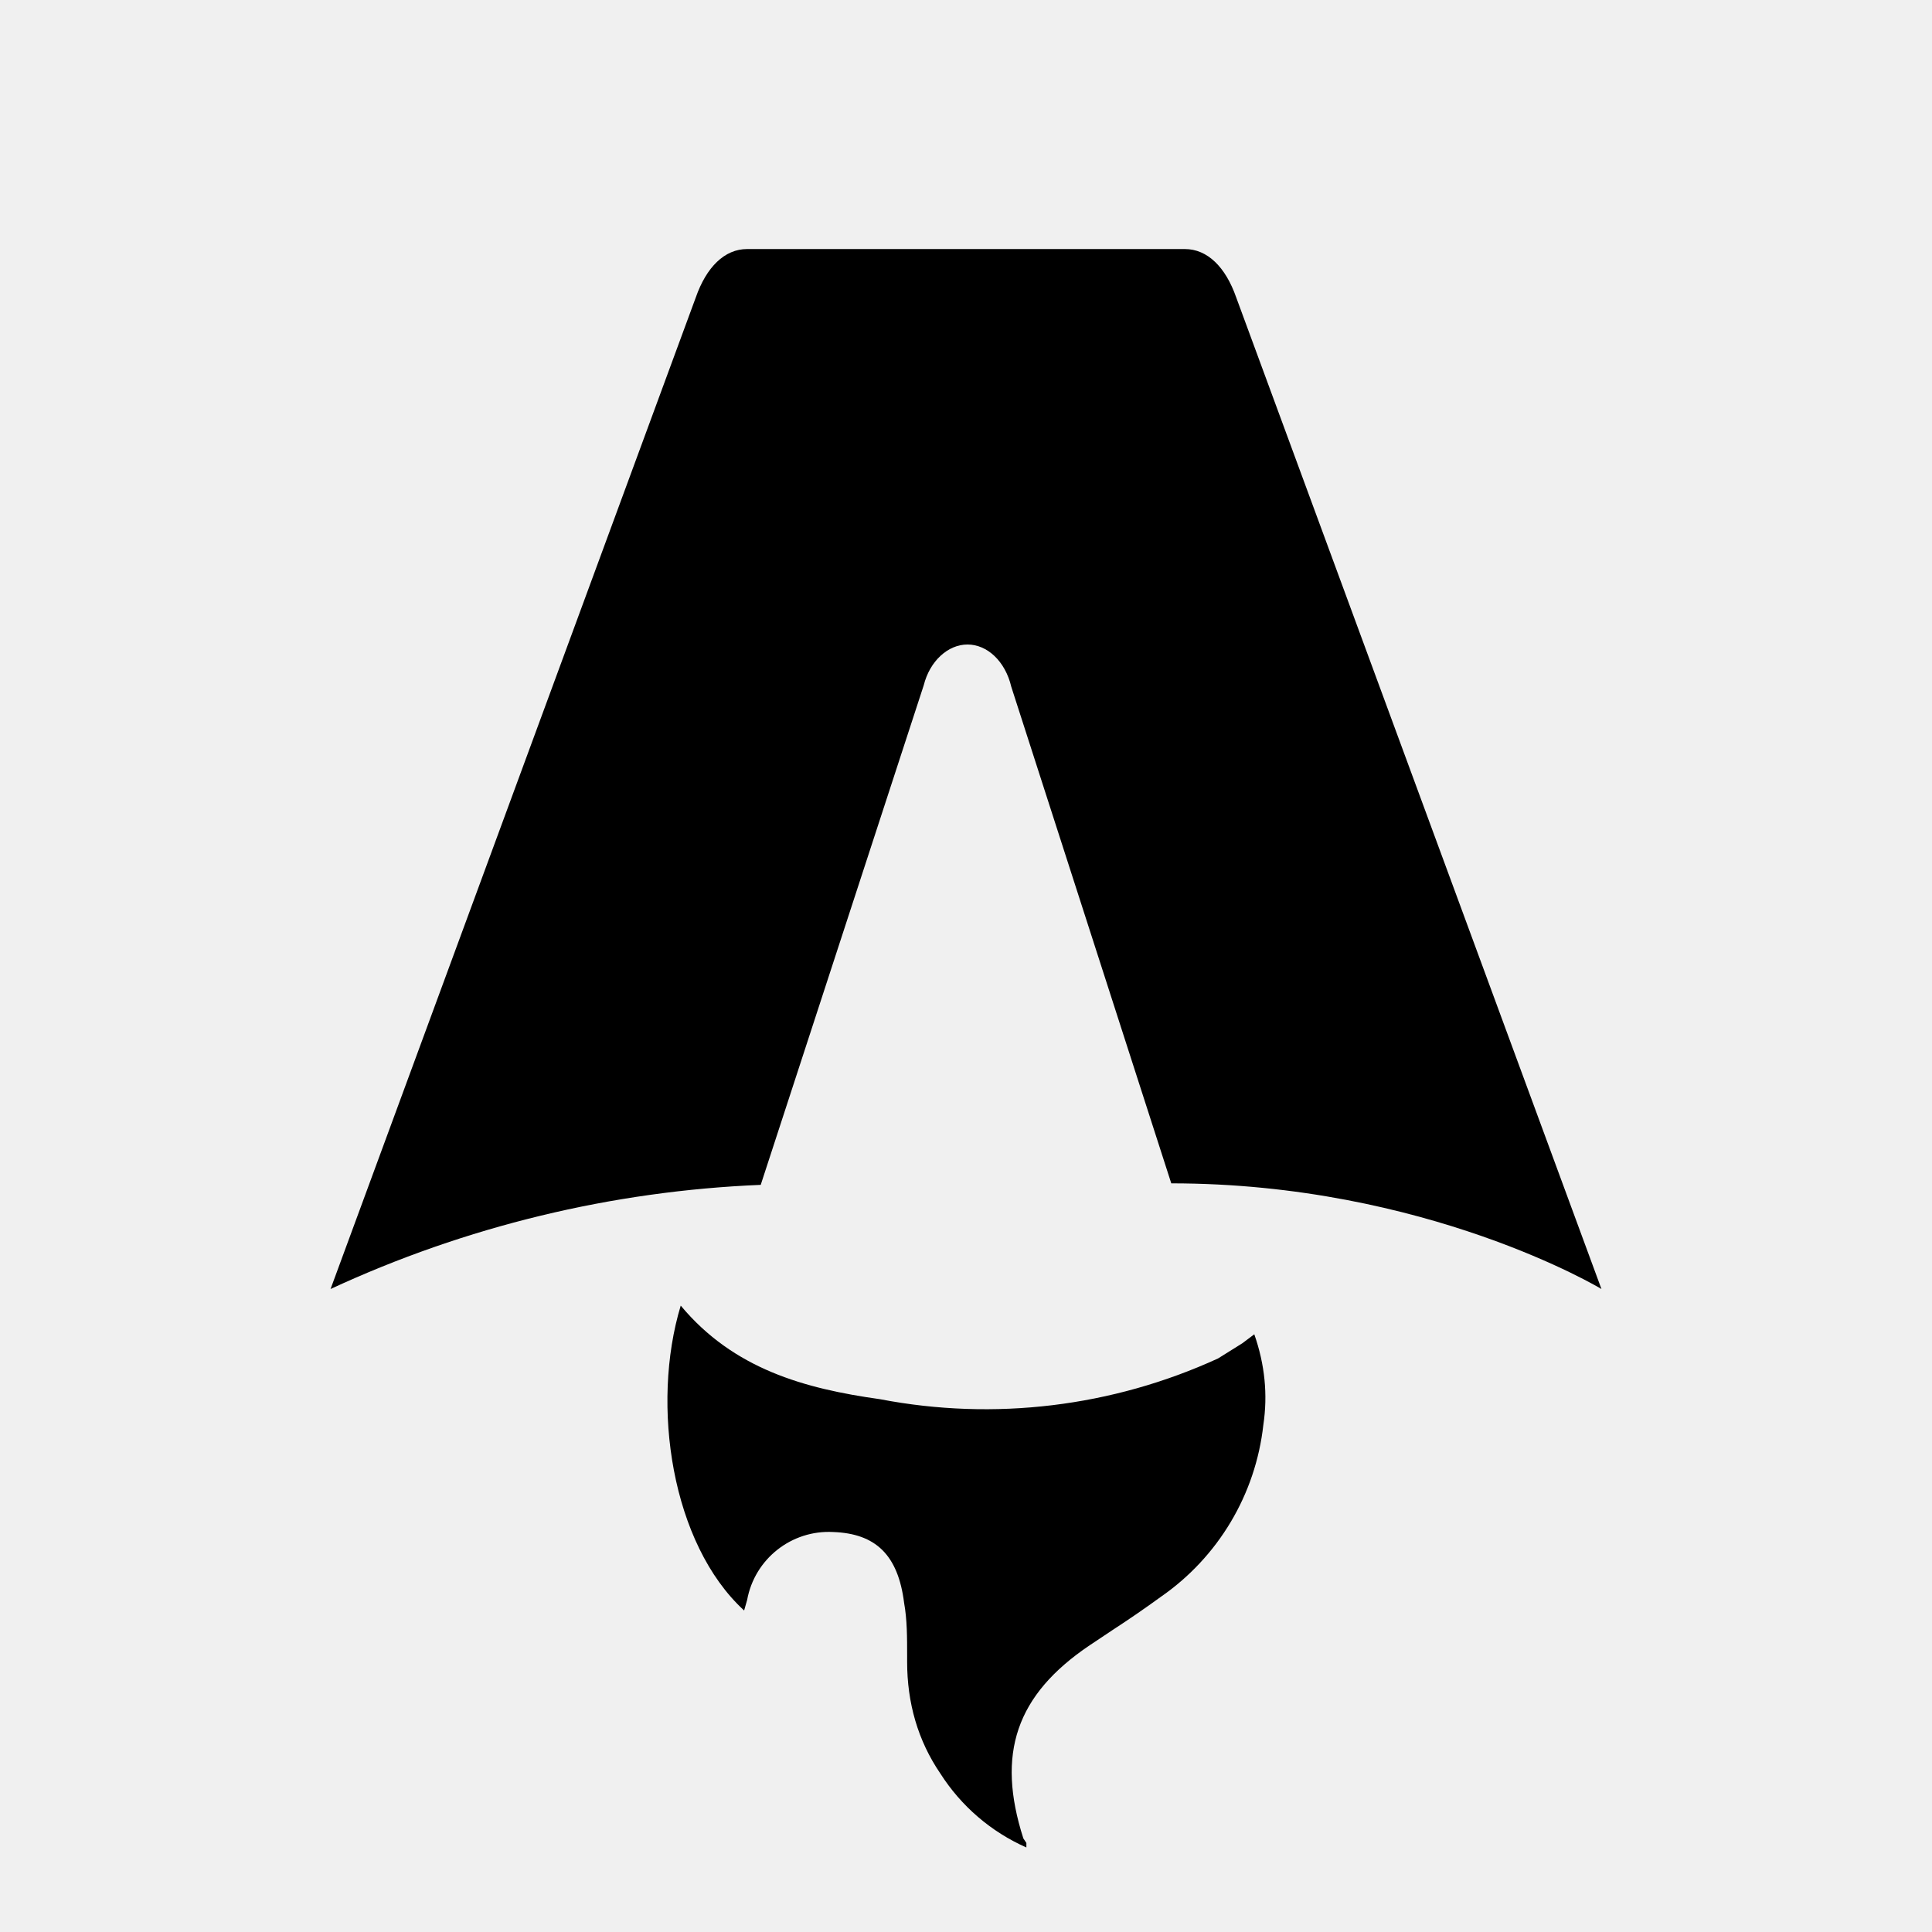
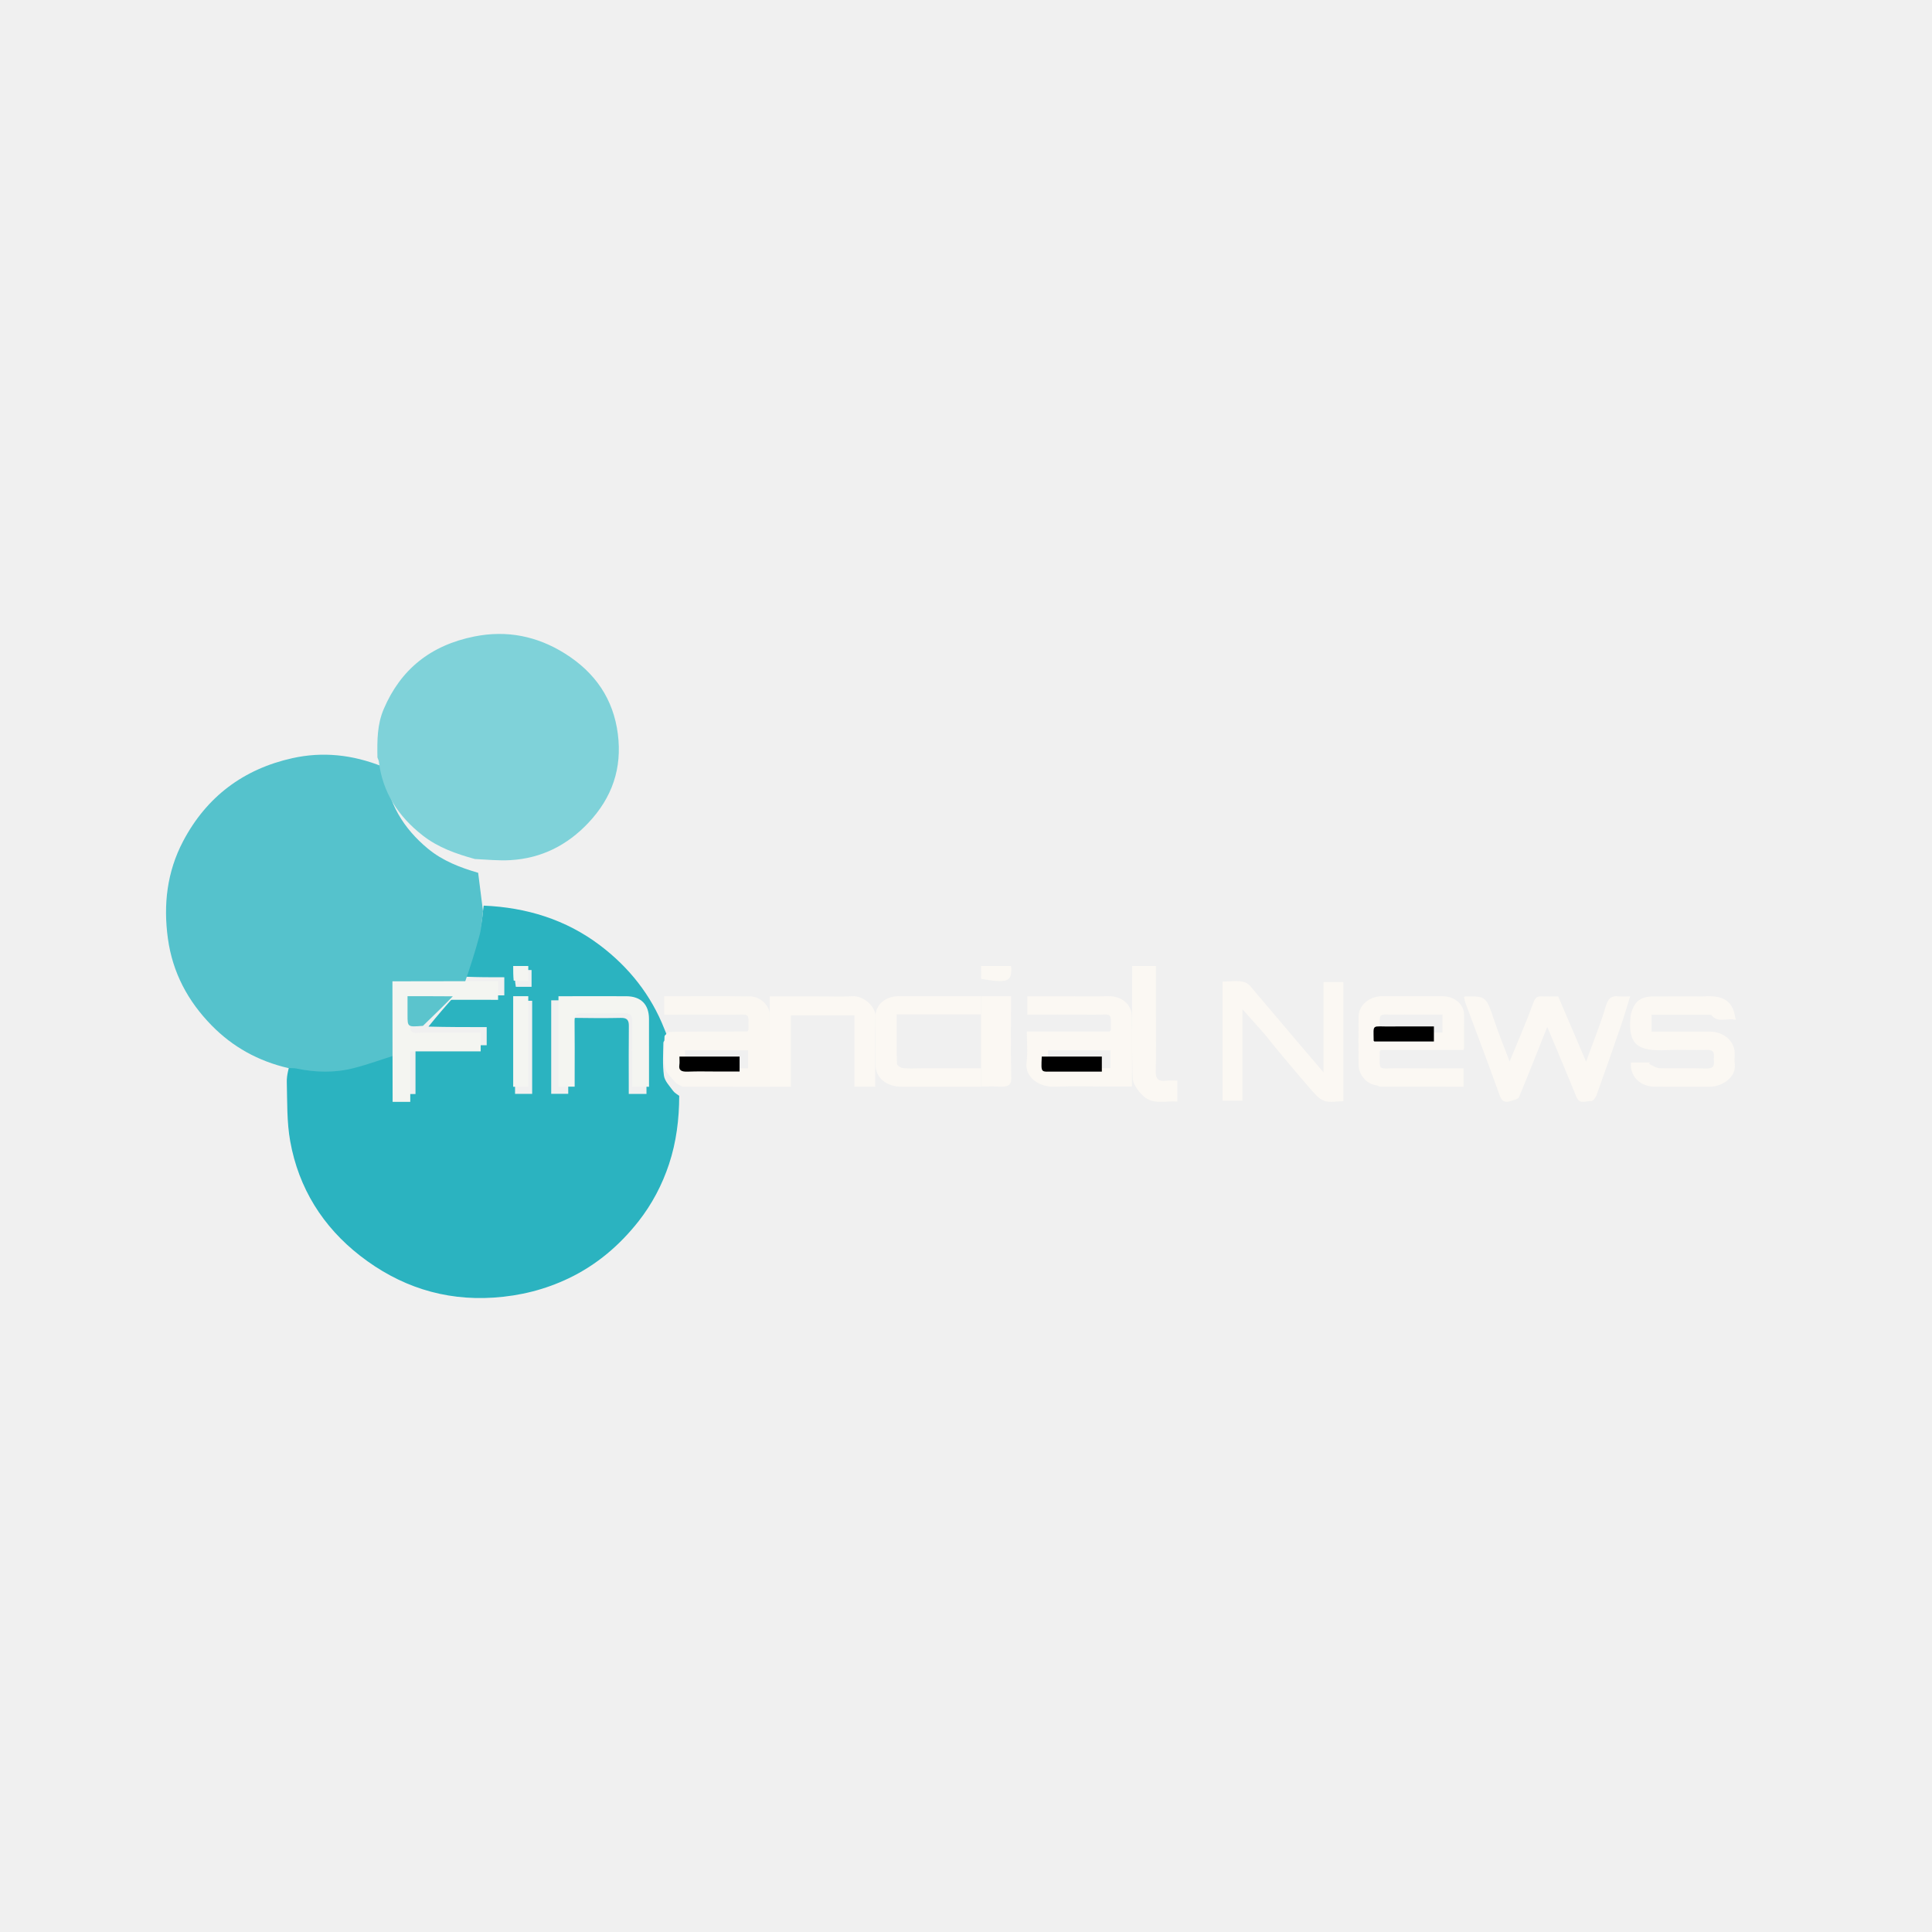
- <svg xmlns="http://www.w3.org/2000/svg" fill="none" viewBox="0 0 128 128">
-   <path d="M50.4 78.5a75.1 75.1 0 0 0-28.5 6.9l24.2-65.7c.7-2 1.9-3.2 3.4-3.2h29c1.5 0 2.7 1.2 3.4 3.2l24.2 65.7s-11.6-7-28.5-7L67 45.5c-.4-1.7-1.6-2.8-2.9-2.8-1.3 0-2.5 1.1-2.9 2.7L50.4 78.5Zm-1.1 28.2Zm-4.2-20.2c-2 6.6-.6 15.8 4.2 20.2a17.5 17.5 0 0 1 .2-.7 5.5 5.5 0 0 1 5.7-4.5c2.8.1 4.3 1.5 4.7 4.7.2 1.1.2 2.3.2 3.5v.4c0 2.7.7 5.2 2.2 7.4a13 13 0 0 0 5.7 4.9v-.3l-.2-.3c-1.8-5.6-.5-9.5 4.4-12.8l1.5-1a73 73 0 0 0 3.2-2.2 16 16 0 0 0 6.8-11.4c.3-2 .1-4-.6-6l-.8.6-1.6 1a37 37 0 0 1-22.4 2.7c-5-.7-9.7-2-13.2-6.2Z" />
-   <style>
-         path { fill: #000; }
-         @media (prefers-color-scheme: dark) {
-             path { fill: #FFF; }
-         }
-     </style>
+ <svg xmlns="http://www.w3.org/2000/svg" width="128px" height="128px" viewBox="0 0 128 128" version="1.1">
+   <g id="Page-1" stroke="none" stroke-width="1" fill="none" fill-rule="evenodd">
+     <g id="128x128" fill-rule="nonzero">
+       <path d="M69.013,128 C45.973,128 22.987,128 0,128 C0,85.333 0,42.667 0,0 C42.667,0 85.333,0 128,0 C128,42.667 128,85.333 128,128 C108.356,128 88.711,128 69.013,128 M25.511,50.556 C23.63,49.816 21.681,49.612 19.719,50.047 C16.537,50.753 14.126,52.554 12.602,55.454 C11.561,57.436 11.313,59.56 11.617,61.771 C11.923,63.986 12.918,65.843 14.465,67.419 C15.838,68.818 17.494,69.734 19.414,70.281 C19.343,70.727 19.202,71.175 19.213,71.619 C19.247,72.92 19.21,74.243 19.438,75.515 C19.991,78.589 21.57,81.124 24.024,83.034 C26.577,85.021 29.486,85.996 32.775,85.776 C34.508,85.66 36.136,85.25 37.689,84.506 C39.51,83.633 41.011,82.353 42.249,80.777 C43.136,79.65 43.805,78.375 44.254,77.018 C44.733,75.571 44.92,74.059 45.02,72.534 C46.754,72.534 48.487,72.534 50.24,72.534 C50.24,70.803 50.25,69.135 50.235,67.467 C50.23,66.89 49.651,66.257 49.078,66.249 C47.343,66.224 45.608,66.24 43.865,66.24 C43.865,66.69 43.865,67.089 43.865,67.521 C45.237,67.521 46.584,67.513 47.93,67.523 C49.077,67.531 48.961,67.315 48.953,68.576 C48.953,68.604 48.923,68.633 48.891,68.69 C47.329,68.69 45.751,68.69 44.164,68.61 C44.092,68.454 44.014,68.301 43.951,68.141 C43.078,65.906 41.63,64.089 39.742,62.655 C37.503,60.954 34.914,60.161 32.108,59.948 C32.004,59.131 31.9,58.314 31.876,57.528 C32.617,57.552 33.362,57.635 34.099,57.589 C36.112,57.464 37.747,56.557 39.076,55.058 C40.619,53.318 41.247,51.311 40.969,48.99 C40.685,46.614 39.528,44.797 37.567,43.493 C35.817,42.329 33.898,41.899 31.809,42.344 C28.977,42.946 27.081,44.617 26.012,47.291 C25.588,48.352 25.592,49.446 25.511,50.556 M99.993,72.533 C100.191,72.448 100.503,72.414 100.569,72.268 C101.191,70.908 101.77,69.529 102.4,68.067 C102.496,68.276 102.557,68.407 102.617,68.538 C103.174,69.773 103.742,71.003 104.282,72.245 C104.504,72.754 104.919,72.48 105.246,72.513 C105.351,72.524 105.533,72.318 105.589,72.175 C106.13,70.79 106.658,69.399 107.177,68.005 C107.387,67.44 107.566,66.862 107.776,66.24 C107.478,66.24 107.264,66.259 107.055,66.236 C106.594,66.187 106.362,66.319 106.2,66.82 C105.834,67.953 105.352,69.048 104.919,70.15 C104.315,68.843 103.713,67.541 103.111,66.24 C102.741,66.24 102.403,66.252 102.066,66.237 C101.776,66.224 101.634,66.283 101.504,66.611 C101.044,67.775 100.506,68.909 99.96,70.139 C99.616,69.296 99.276,68.534 98.991,67.751 C98.437,66.227 98.45,66.222 97.087,66.243 C97.06,66.243 97.033,66.263 97.009,66.273 C97.037,66.393 97.05,66.516 97.094,66.626 C97.822,68.434 98.568,70.235 99.27,72.053 C99.401,72.391 99.497,72.62 99.993,72.533 M84.157,68.228 C84.404,68.54 84.646,68.856 84.899,69.163 C85.586,69.997 86.267,70.836 86.973,71.654 C87.248,71.973 87.535,72.354 87.899,72.501 C88.261,72.647 88.727,72.533 89.146,72.533 C89.146,69.91 89.146,67.343 89.146,64.774 C88.72,64.774 88.322,64.774 87.881,64.774 C87.881,66.722 87.881,68.644 87.881,70.66 C87.273,69.935 86.727,69.288 86.185,68.639 C85.315,67.595 84.452,66.546 83.575,65.508 C83.345,65.236 83.111,64.866 82.811,64.78 C82.375,64.655 81.876,64.748 81.418,64.748 C81.418,67.381 81.418,69.947 81.418,72.501 C81.848,72.501 82.247,72.501 82.689,72.501 C82.689,70.514 82.689,68.558 82.689,66.545 C83.196,67.122 83.654,67.643 84.157,68.228 M70.453,68.694 C69.554,68.694 68.655,68.694 67.733,68.694 C67.733,69.445 67.8,70.144 67.718,70.825 C67.586,71.922 68.525,72.591 69.445,72.545 C70.509,72.493 71.577,72.533 72.643,72.533 C73.134,72.533 73.624,72.533 74.133,72.533 C74.133,70.854 74.149,69.238 74.127,67.623 C74.115,66.786 73.484,66.214 72.699,66.234 C71.793,66.258 70.886,66.24 69.979,66.24 C69.24,66.24 68.5,66.24 67.762,66.24 C67.762,66.697 67.762,67.096 67.762,67.52 C69.138,67.52 70.486,67.512 71.834,67.523 C72.96,67.532 72.858,67.3 72.846,68.586 C72.846,68.614 72.812,68.642 72.778,68.694 C72.048,68.694 71.304,68.694 70.453,68.694 M95.199,69.973 C95.636,69.973 96.074,69.973 96.497,69.973 C96.517,69.88 96.531,69.847 96.531,69.814 C96.532,69.05 96.535,68.286 96.533,67.522 C96.53,66.812 95.953,66.242 95.237,66.241 C94.012,66.239 92.786,66.239 91.56,66.24 C90.801,66.241 90.146,66.865 90.137,67.63 C90.123,68.767 90.124,69.904 90.137,71.041 C90.143,71.579 90.514,72.328 91.231,72.438 C91.313,72.451 91.389,72.527 91.468,72.528 C93.148,72.533 94.829,72.532 96.503,72.532 C96.503,72.074 96.503,71.676 96.503,71.253 C95.161,71.253 93.849,71.266 92.537,71.25 C91.26,71.234 91.417,71.517 91.421,70.079 C91.421,70.052 91.456,70.024 91.49,69.973 C92.681,69.973 93.887,69.973 95.199,69.973 M112.58,66.24 C111.55,66.24 110.52,66.23 109.49,66.244 C108.99,66.252 108.578,66.461 108.368,66.941 C108.268,67.171 108.186,67.424 108.167,67.672 C108.024,69.559 108.544,70.089 110.431,69.981 C111.228,69.935 112.03,69.997 112.828,69.965 C113.408,69.943 113.264,70.332 113.28,70.646 C113.296,70.978 113.329,71.28 112.816,71.263 C111.858,71.23 110.898,71.271 109.94,71.24 C109.728,71.233 109.521,71.05 109.313,70.949 C109.326,70.915 109.339,70.881 109.352,70.848 C108.966,70.848 108.58,70.848 108.196,70.848 C108.11,71.793 108.761,72.531 109.668,72.533 C110.787,72.535 111.906,72.533 113.024,72.534 C113.768,72.534 114.654,71.883 114.564,70.988 C114.538,70.725 114.562,70.456 114.56,70.19 C114.554,69.355 113.881,68.695 113.033,68.694 C111.848,68.692 110.663,68.693 109.463,68.693 C109.463,68.285 109.463,67.922 109.463,67.52 C110.635,67.52 111.785,67.519 112.935,67.521 C113.004,67.521 113.11,67.515 113.138,67.554 C113.538,68.126 114.08,67.712 114.626,67.874 C114.553,67.541 114.534,67.313 114.453,67.11 C114.128,66.297 113.446,66.18 112.58,66.24 M54.027,66.24 C53.056,66.24 52.086,66.24 51.124,66.24 C51.124,68.372 51.124,70.442 51.124,72.502 C51.555,72.502 51.954,72.502 52.395,72.502 C52.395,70.826 52.395,69.183 52.395,67.553 C53.691,67.553 54.943,67.553 56.237,67.553 C56.237,69.23 56.237,70.874 56.237,72.499 C56.679,72.499 57.078,72.499 57.493,72.499 C57.493,70.849 57.467,69.232 57.506,67.617 C57.521,66.942 56.778,66.182 56.106,66.23 C55.452,66.277 54.791,66.24 54.027,66.24 M60.962,71.253 C60.607,71.253 60.248,71.283 59.898,71.239 C59.761,71.221 59.539,71.041 59.536,70.931 C59.509,69.803 59.52,68.673 59.52,67.505 C61.258,67.505 62.936,67.505 64.612,67.505 C64.612,67.066 64.612,66.667 64.612,66.24 C62.937,66.24 61.289,66.238 59.64,66.241 C58.826,66.242 58.242,66.833 58.241,67.654 C58.239,68.755 58.239,69.856 58.24,70.956 C58.241,71.907 58.879,72.533 59.847,72.533 C61.179,72.533 62.511,72.533 63.842,72.533 C64.101,72.533 64.36,72.533 64.608,72.533 C64.608,72.071 64.608,71.672 64.608,71.253 C63.407,71.253 62.238,71.253 60.962,71.253 M76.268,67.253 C76.268,66.248 76.268,65.242 76.268,64.244 C75.775,64.244 75.341,64.244 74.881,64.244 C74.881,66.545 74.852,68.817 74.91,71.086 C74.919,71.466 75.239,71.908 75.535,72.198 C76.098,72.747 76.842,72.483 77.517,72.533 C77.517,72.075 77.517,71.676 77.517,71.253 C77.277,71.253 77.064,71.231 76.857,71.258 C76.385,71.32 76.244,71.132 76.258,70.663 C76.29,69.563 76.268,68.461 76.268,67.253 M66.988,66.837 C66.988,66.648 66.988,66.458 66.988,66.266 C66.5,66.266 66.065,66.266 65.627,66.266 C65.627,68.362 65.627,70.431 65.627,72.533 C65.9,72.533 66.148,72.51 66.39,72.538 C66.849,72.592 67.008,72.435 66.999,71.952 C66.971,70.282 66.988,68.612 66.988,66.837 M65.611,65.41 C66.807,65.741 66.997,65.608 66.988,64.446 C66.987,64.38 66.982,64.314 66.978,64.235 C66.507,64.235 66.073,64.235 65.602,64.235 C65.602,64.607 65.602,64.958 65.611,65.41 Z" id="Shape" />
+       <path d="M45,72.603 C44.997,74.145 44.808,75.671 44.323,77.131 C43.869,78.501 43.192,79.787 42.296,80.925 C41.043,82.514 39.525,83.806 37.685,84.687 C36.114,85.439 34.467,85.852 32.715,85.969 C29.389,86.191 26.447,85.207 23.865,83.202 C21.384,81.274 19.787,78.717 19.228,75.615 C18.997,74.331 19.035,72.996 19.001,71.684 C18.989,71.236 19.131,70.783 19.245,70.285 C19.448,70.247 19.613,70.235 19.768,70.267 C21.025,70.53 22.288,70.562 23.532,70.244 C24.478,70.002 25.401,69.666 26.34,69.423 C26.346,70.47 26.346,71.467 26.346,72.482 C26.769,72.482 27.119,72.482 27.528,72.482 C27.528,71.407 27.528,70.36 27.528,69.249 C29.136,69.249 30.687,69.249 32.245,69.249 C32.245,68.821 32.245,68.46 32.245,68.049 C30.926,68.049 29.654,68.049 28.386,68.015 C28.962,67.307 29.534,66.634 30.155,65.953 C31.271,65.945 32.338,65.945 33.412,65.945 C33.412,65.518 33.412,65.16 33.412,64.746 C32.528,64.746 31.69,64.746 30.869,64.711 C31.199,63.624 31.537,62.578 31.819,61.517 C31.95,61.026 31.974,60.507 32.046,60 C34.878,60.12 37.496,60.921 39.76,62.637 C41.669,64.084 43.134,65.918 44.017,68.174 C44.08,68.335 44.16,68.489 44.206,68.715 C44.1,68.883 43.953,68.98 43.951,69.08 C43.938,69.81 43.888,70.55 43.988,71.267 C44.039,71.626 44.366,71.954 44.597,72.276 C44.694,72.412 44.863,72.495 45,72.603 M37.647,71.683 C37.647,70.446 37.658,69.209 37.641,67.973 C37.636,67.578 37.775,67.431 38.174,67.438 C39.162,67.457 40.15,67.458 41.138,67.438 C41.543,67.43 41.668,67.587 41.663,67.977 C41.647,69.286 41.657,70.594 41.657,71.903 C41.657,72.093 41.657,72.283 41.657,72.476 C42.086,72.476 42.436,72.476 42.831,72.476 C42.831,70.903 42.835,69.365 42.83,67.827 C42.827,66.832 42.264,66.279 41.248,66.274 C39.972,66.268 38.697,66.273 37.421,66.273 C37.122,66.273 36.823,66.273 36.519,66.273 C36.519,68.389 36.519,70.436 36.519,72.469 C36.915,72.469 37.264,72.469 37.647,72.469 C37.647,72.214 37.647,72.001 37.647,71.683 M35.257,68.139 C35.257,67.535 35.257,66.932 35.257,66.303 C34.841,66.303 34.492,66.303 34.123,66.303 C34.123,68.381 34.123,70.429 34.123,72.472 C34.514,72.472 34.864,72.472 35.257,72.472 C35.257,71.037 35.257,69.642 35.257,68.139 M34.175,65.378 C34.524,65.378 34.873,65.378 35.217,65.378 C35.217,64.968 35.217,64.621 35.217,64.265 C34.828,64.265 34.479,64.265 34.105,64.265 C34.105,64.635 34.105,64.97 34.175,65.378 Z" id="Shape" fill="#2BB3C0" />
+       <path d="M26.249,69.887 C25.309,70.184 24.38,70.524 23.426,70.768 C22.173,71.089 20.901,71.057 19.635,70.792 C19.478,70.759 19.312,70.771 19.102,70.764 C17.11,70.301 15.423,69.367 14.024,67.94 C12.449,66.334 11.435,64.44 11.124,62.182 C10.813,59.928 11.066,57.763 12.127,55.742 C13.679,52.785 16.135,50.948 19.377,50.229 C21.376,49.786 23.361,49.994 25.336,50.785 C25.421,50.908 25.461,50.992 25.471,51.08 C25.713,53.195 26.718,54.875 28.345,56.222 C29.329,57.036 30.479,57.476 31.679,57.825 C31.785,58.657 31.891,59.49 32,60.371 C31.93,60.93 31.906,61.455 31.775,61.952 C31.49,63.023 31.15,64.08 30.766,65.185 C29.229,65.227 27.758,65.227 26.249,65.227 C26.249,66.851 26.249,68.369 26.249,69.887 Z" id="Path" fill="#55C2CC" />
+       <path d="M31.463,56.912 C30.199,56.565 29.029,56.146 28.027,55.369 C26.371,54.085 25.347,52.484 25.101,50.467 C25.09,50.383 25.051,50.303 25.006,50.182 C24.987,49.071 24.983,48.008 25.423,46.977 C26.532,44.377 28.498,42.753 31.434,42.167 C33.601,41.735 35.591,42.153 37.406,43.284 C39.439,44.552 40.639,46.319 40.934,48.628 C41.222,50.884 40.571,52.835 38.97,54.527 C37.593,55.983 35.897,56.866 33.809,56.987 C33.045,57.031 32.273,56.951 31.463,56.912 Z" id="Path" fill="#7FD2D9" />
+       <path d="M100,72.973 C99.542,73.069 99.444,72.816 99.31,72.442 C98.593,70.432 97.83,68.441 97.087,66.442 C97.042,66.32 97.029,66.184 97,66.051 C97.024,66.041 97.052,66.018 97.08,66.018 C98.472,65.995 98.459,66.001 99.025,67.686 C99.316,68.551 99.663,69.394 100.015,70.326 C100.573,68.966 101.123,67.713 101.593,66.426 C101.725,66.063 101.87,65.997 102.167,66.011 C102.511,66.028 102.856,66.015 103.234,66.015 C103.849,67.454 104.464,68.894 105.082,70.339 C105.523,69.119 106.017,67.909 106.39,66.657 C106.555,66.102 106.793,65.956 107.263,66.011 C107.477,66.036 107.696,66.015 108,66.015 C107.786,66.703 107.603,67.341 107.388,67.967 C106.858,69.508 106.319,71.046 105.766,72.577 C105.709,72.735 105.523,72.963 105.416,72.951 C105.082,72.914 104.657,73.218 104.431,72.654 C103.879,71.281 103.299,69.921 102.729,68.556 C102.669,68.411 102.606,68.266 102.508,68.035 C101.865,69.651 101.273,71.177 100.638,72.681 C100.57,72.842 100.251,72.879 100,72.973 Z" id="Path" fill="#FBF8F3" />
+       <path d="M83.812,68.543 C83.315,67.98 82.84,67.45 82.316,66.863 C82.316,68.912 82.316,70.902 82.316,72.924 C81.858,72.924 81.446,72.924 81,72.924 C81,70.325 81,67.713 81,65.034 C81.475,65.034 81.991,64.939 82.442,65.066 C82.753,65.154 82.995,65.531 83.233,65.808 C84.141,66.864 85.034,67.932 85.935,68.993 C86.496,69.655 87.061,70.313 87.69,71.05 C87.69,68.999 87.69,67.043 87.69,65.06 C88.146,65.06 88.559,65.06 89,65.06 C89,67.675 89,70.287 89,72.957 C88.566,72.957 88.083,73.073 87.709,72.925 C87.332,72.775 87.034,72.386 86.75,72.062 C86.02,71.229 85.315,70.376 84.604,69.528 C84.342,69.215 84.091,68.893 83.812,68.543 Z" id="Path" fill="#FBF8F3" />
+       <path d="M71.048,68.337 C71.915,68.337 72.725,68.337 73.519,68.337 C73.556,68.288 73.593,68.262 73.593,68.235 C73.606,67.013 73.717,67.234 72.492,67.225 C71.025,67.215 69.558,67.223 68.061,67.223 C68.061,66.819 68.061,66.44 68.061,66.006 C68.864,66.006 69.669,66.006 70.474,66.006 C71.46,66.006 72.447,66.023 73.433,66.001 C74.287,65.981 74.974,66.525 74.987,67.32 C75.011,68.855 74.994,70.39 74.994,71.986 C74.44,71.986 73.906,71.986 73.373,71.986 C72.212,71.986 71.05,71.948 69.892,71.998 C68.891,72.041 67.87,71.405 68.014,70.363 C68.103,69.716 68.03,69.052 68.03,68.337 C69.033,68.337 70.011,68.337 71.048,68.337 M70.421,70.77 C71.476,70.77 72.531,70.77 73.564,70.77 C73.564,70.325 73.564,69.946 73.564,69.584 C72.164,69.584 70.801,69.584 69.441,69.584 C69.39,70.983 69.362,70.75 70.421,70.77 Z" id="Shape" fill="#FBF8F3" />
+       <path d="M45.217,71.998 C45.016,71.895 44.832,71.816 44.727,71.688 C44.477,71.384 44.121,71.075 44.067,70.736 C43.958,70.059 44.012,69.361 44.026,68.672 C44.028,68.577 44.188,68.485 44.308,68.366 C46.072,68.339 47.803,68.339 49.516,68.339 C49.552,68.284 49.585,68.257 49.585,68.23 C49.594,67.029 49.721,67.235 48.463,67.227 C46.985,67.217 45.508,67.225 44.003,67.225 C44.003,66.814 44.003,66.434 44.003,66.005 C45.915,66.005 47.818,65.989 49.721,66.014 C50.35,66.021 50.986,66.624 50.991,67.173 C51.007,68.762 50.997,70.351 50.997,72 C49.074,72 47.172,72 45.217,71.998 M48.128,70.78 C48.608,70.78 49.088,70.78 49.56,70.78 C49.56,70.342 49.56,69.962 49.56,69.588 C48.153,69.588 46.78,69.588 45.38,69.588 C45.38,69.833 45.403,70.053 45.375,70.267 C45.321,70.669 45.496,70.81 45.966,70.788 C46.646,70.757 47.33,70.78 48.128,70.78 Z" id="Shape" fill="#FAF7F2" />
+       <path d="M95.484,69.56 C94.108,69.56 92.791,69.56 91.489,69.56 C91.452,69.609 91.414,69.635 91.414,69.662 C91.41,71.032 91.238,70.762 92.633,70.778 C94.066,70.793 95.5,70.781 96.967,70.781 C96.967,71.183 96.967,71.564 96.967,72 C95.138,72 93.301,72.001 91.465,71.996 C91.379,71.996 91.296,71.923 91.207,71.911 C90.423,71.805 90.018,71.091 90.011,70.578 C89.997,69.494 89.996,68.41 90.011,67.326 C90.021,66.597 90.736,66.002 91.566,66.001 C92.905,66 94.244,66 95.584,66.001 C96.366,66.002 96.997,66.546 96.999,67.223 C97.002,67.952 96.999,68.68 96.997,69.408 C96.997,69.44 96.982,69.471 96.96,69.56 C96.498,69.56 96.02,69.56 95.484,69.56 M94.49,67.221 C93.869,67.221 93.248,67.211 92.627,67.223 C91.247,67.249 91.407,66.961 91.414,68.345 C91.414,68.371 91.455,68.397 91.467,68.411 C92.845,68.411 94.213,68.411 95.566,68.411 C95.566,68 95.566,67.62 95.566,67.221 C95.222,67.221 94.914,67.221 94.49,67.221 Z" id="Shape" fill="#FBF8F3" />
+       <path d="M112.846,66.013 C113.726,65.955 114.462,66.067 114.813,66.84 C114.901,67.033 114.921,67.25 115,67.567 C114.41,67.413 113.824,67.807 113.393,67.263 C113.363,67.225 113.248,67.232 113.173,67.232 C111.931,67.23 110.689,67.23 109.423,67.23 C109.423,67.613 109.423,67.958 109.423,68.347 C110.72,68.347 112,68.346 113.279,68.347 C114.195,68.348 114.922,68.976 114.928,69.77 C114.931,70.023 114.905,70.279 114.933,70.53 C115.03,71.381 114.073,72 113.27,72 C112.062,71.999 110.853,72.001 109.645,71.999 C108.666,71.997 107.962,71.295 108.056,70.396 C108.47,70.396 108.887,70.396 109.304,70.396 C109.29,70.428 109.276,70.46 109.261,70.492 C109.487,70.589 109.71,70.762 109.939,70.769 C110.973,70.799 112.01,70.76 113.045,70.791 C113.599,70.807 113.564,70.52 113.546,70.204 C113.529,69.906 113.684,69.535 113.058,69.557 C112.196,69.587 111.33,69.528 110.47,69.571 C108.431,69.675 107.87,69.17 108.024,67.375 C108.044,67.139 108.133,66.898 108.241,66.679 C108.468,66.223 108.913,66.024 109.453,66.017 C110.565,66.003 111.678,66.013 112.846,66.013 Z" id="Path" fill="#FBF8F3" />
+       <path d="M54.242,66.012 C55.022,66.012 55.747,66.047 56.464,66.002 C57.202,65.956 58.017,66.683 58,67.329 C57.958,68.873 57.986,70.42 57.986,71.998 C57.53,71.998 57.093,71.998 56.608,71.998 C56.608,70.444 56.608,68.871 56.608,67.268 C55.189,67.268 53.815,67.268 52.394,67.268 C52.394,68.826 52.394,70.398 52.394,72 C51.91,72 51.472,72 51,72 C51,70.031 51,68.051 51,66.012 C52.055,66.012 53.119,66.012 54.242,66.012 Z" id="Path" fill="#FBF8F3" />
+       <path d="M61.049,70.78 C62.392,70.78 63.677,70.78 64.996,70.78 C64.996,71.179 64.996,71.559 64.996,72 C64.723,72 64.439,72 64.154,72 C62.691,72 61.229,72 59.766,72 C58.703,72 58.002,71.403 58.001,70.497 C58,69.447 57.999,68.398 58.001,67.348 C58.003,66.566 58.644,66.002 59.539,66.001 C61.349,65.999 63.159,66.001 65,66.001 C65,66.408 65,66.788 65,67.207 C63.158,67.207 61.315,67.207 59.406,67.207 C59.406,68.32 59.395,69.397 59.424,70.473 C59.427,70.578 59.672,70.749 59.822,70.766 C60.206,70.808 60.6,70.78 61.049,70.78 Z" id="Path" fill="#FBF8F3" />
+       <path d="M76.583,67.317 C76.583,68.568 76.608,69.761 76.571,70.952 C76.555,71.461 76.715,71.664 77.251,71.597 C77.486,71.567 77.728,71.592 78,71.592 C78,72.049 78,72.481 78,72.978 C77.234,72.924 76.389,73.209 75.751,72.615 C75.414,72.301 75.052,71.823 75.041,71.41 C74.975,68.953 75.008,66.493 75.008,64 C75.53,64 76.023,64 76.583,64 C76.583,65.081 76.583,66.17 76.583,67.317 Z" id="Path" fill="#FBF8F3" />
+       <path d="M66.983,66.595 C66.983,68.24 66.957,69.836 67,71.43 C67.012,71.892 66.78,72.042 66.112,71.99 C65.759,71.963 65.397,71.986 65,71.986 C65,69.978 65,68.002 65,66 C65.639,66 66.272,66 66.983,66 C66.983,66.184 66.983,66.364 66.983,66.595 Z" id="Path" fill="#FBF8F3" />
+       <path d="M65.006,64.855 C65,64.549 65,64.283 65,64 C65.679,64 66.306,64 66.986,64 C66.991,64.06 66.999,64.11 67,64.16 C67.013,65.044 66.739,65.144 65.006,64.855 Z" id="Path" fill="#FBF8F3" />
+       <path d="M26.006,69.837 C26,68.231 26,66.677 26,65.014 C27.482,65.014 28.926,65.014 30.42,65.007 C31.297,65 32.125,65 33,65 C33,65.429 33,65.799 33,66.241 C31.938,66.241 30.883,66.241 29.729,66.24 C28.823,66.239 28.016,66.239 27.176,66.239 C27.176,66.754 27.176,67.178 27.176,67.602 C27.176,68.471 27.176,68.471 28.026,68.416 C29.284,68.416 30.541,68.416 31.846,68.416 C31.846,68.841 31.846,69.214 31.846,69.657 C30.305,69.657 28.771,69.657 27.181,69.657 C27.181,70.806 27.181,71.888 27.181,73 C26.777,73 26.431,73 26.012,73 C26.012,71.951 26.012,70.92 26.006,69.837 Z" id="Path" fill="#F4F5F1" />
+       <path d="M38.073,71.285 C38.073,71.541 38.073,71.747 38.073,71.993 C37.708,71.993 37.376,71.993 37,71.993 C37,70.027 37,68.048 37,66.002 C37.289,66.002 37.573,66.002 37.858,66.002 C39.07,66.002 40.282,65.997 41.494,66.003 C42.459,66.008 42.994,66.542 42.998,67.505 C43.002,68.992 42.999,70.479 42.999,72 C42.623,72 42.291,72 41.883,72 C41.883,71.814 41.883,71.63 41.883,71.446 C41.883,70.181 41.873,68.915 41.889,67.65 C41.894,67.273 41.775,67.121 41.39,67.129 C40.451,67.148 39.512,67.147 38.573,67.129 C38.194,67.121 38.062,67.263 38.067,67.646 C38.083,68.841 38.073,70.038 38.073,71.285 Z" id="Path" fill="#F4F5F1" />
+       <path d="M35,67.838 C35,69.248 35,70.605 35,72 C34.653,72 34.345,72 34,72 C34,70.014 34,68.022 34,66 C34.325,66 34.633,66 35,66 C35,66.612 35,67.199 35,67.838 Z" id="Path" fill="#F4F5F1" />
+       <path d="M28.023,67.964 C27,68.047 27,68.047 27,67.25 C27,66.861 27,66.472 27,66 C28.006,66 28.973,66 30,66.008 C29.382,66.655 28.705,67.293 28.023,67.964 Z" id="Path" fill="#5BC4CD" />
+       <path d="M34.032,64.968 C34,64.634 34,64.332 34,64 C34.337,64 34.65,64 35,64 C35,64.32 35,64.632 35,65 C34.69,65 34.377,65 34.032,64.968 Z" id="Path" fill="#F4F5F1" />
+       <path d="M69.911,70.997 C68.943,70.98 68.97,71.176 69.019,70 C70.333,70 71.648,70 73,70 C73,70.304 73,70.623 73,70.997 C72.003,70.997 70.984,70.997 69.911,70.997 Z" id="Path" fill="#000000" />
+       <path d="M47.579,70.991 C46.873,70.991 46.221,70.972 45.573,70.998 C45.125,71.016 44.958,70.899 45.009,70.565 C45.036,70.387 45.014,70.204 45.014,70 C46.349,70 47.659,70 49,70 C49,70.311 49,70.627 49,70.991 C48.551,70.991 48.093,70.991 47.579,70.991 Z" id="Path" fill="#000000" />
+       <path d="M94.021,68.005 C94.373,68.005 94.67,68.005 95,68.005 C95,68.338 95,68.656 95,69 C93.699,69 92.385,69 91.059,69 C91.048,68.988 91.009,68.967 91.009,68.945 C91.002,67.788 90.848,68.029 92.175,68.007 C92.772,67.997 93.369,68.005 94.021,68.005 Z" id="Path" fill="#000000" />
+     </g>
+   </g>
</svg>
